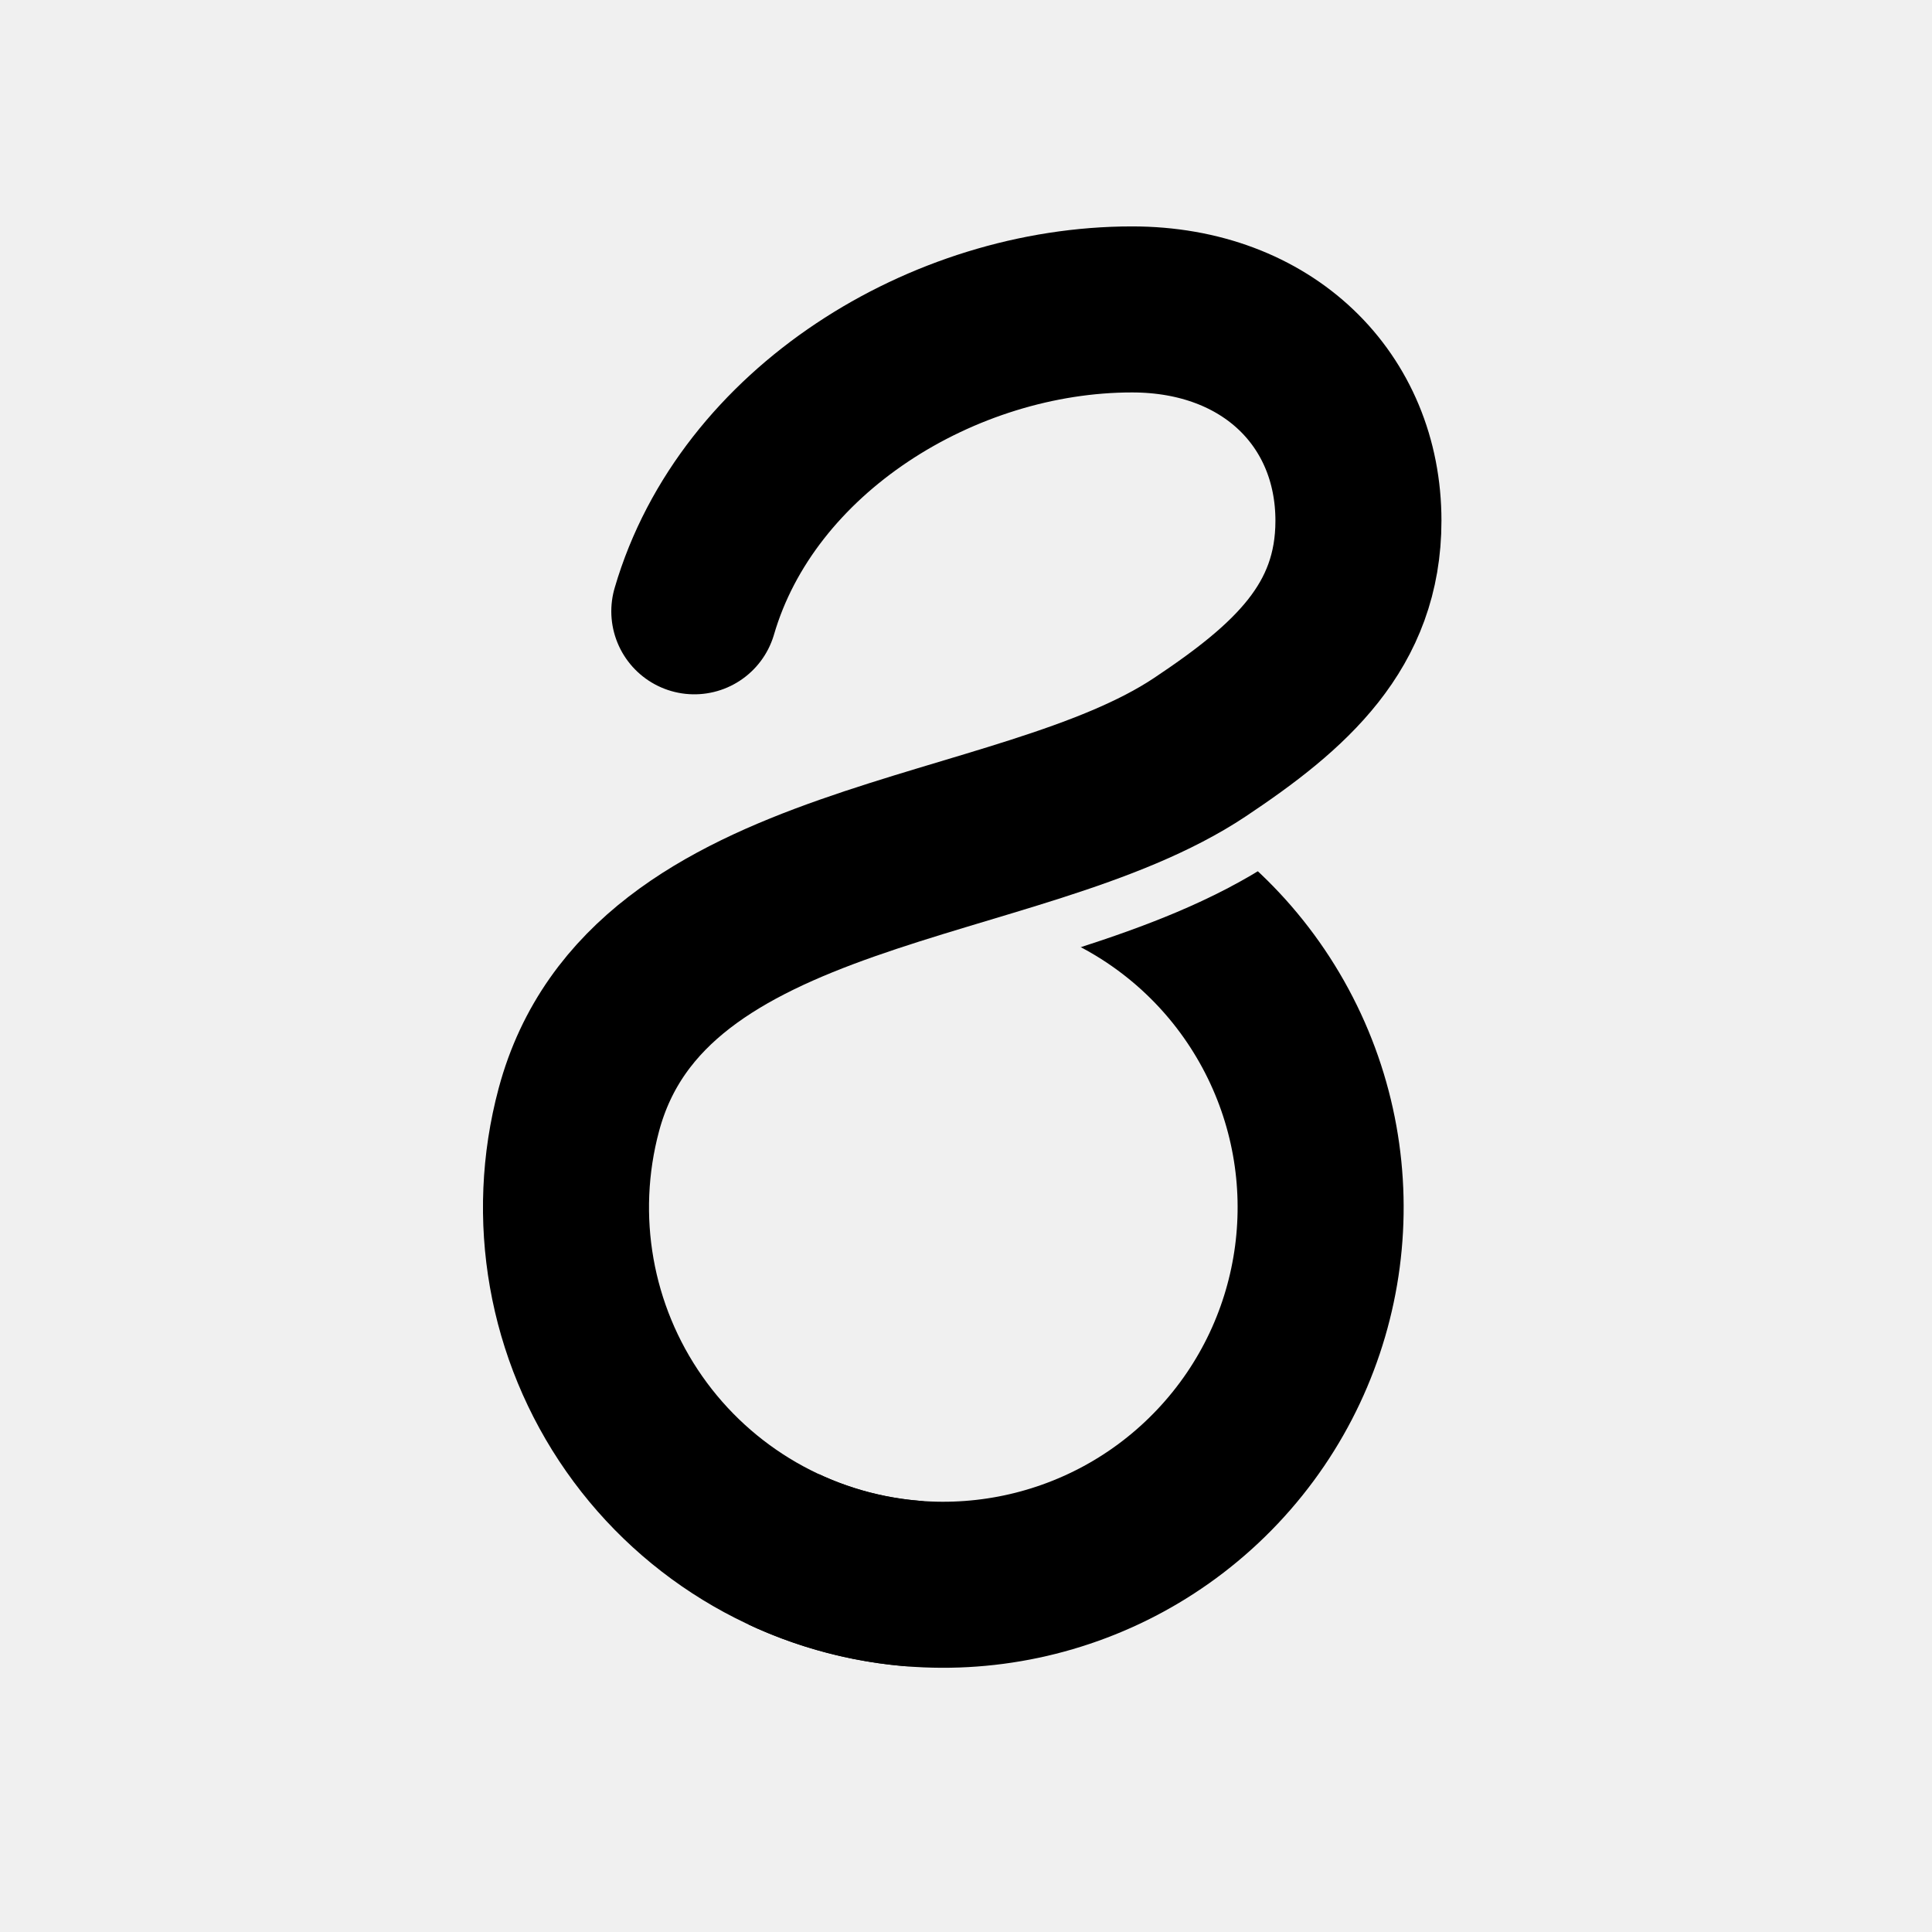
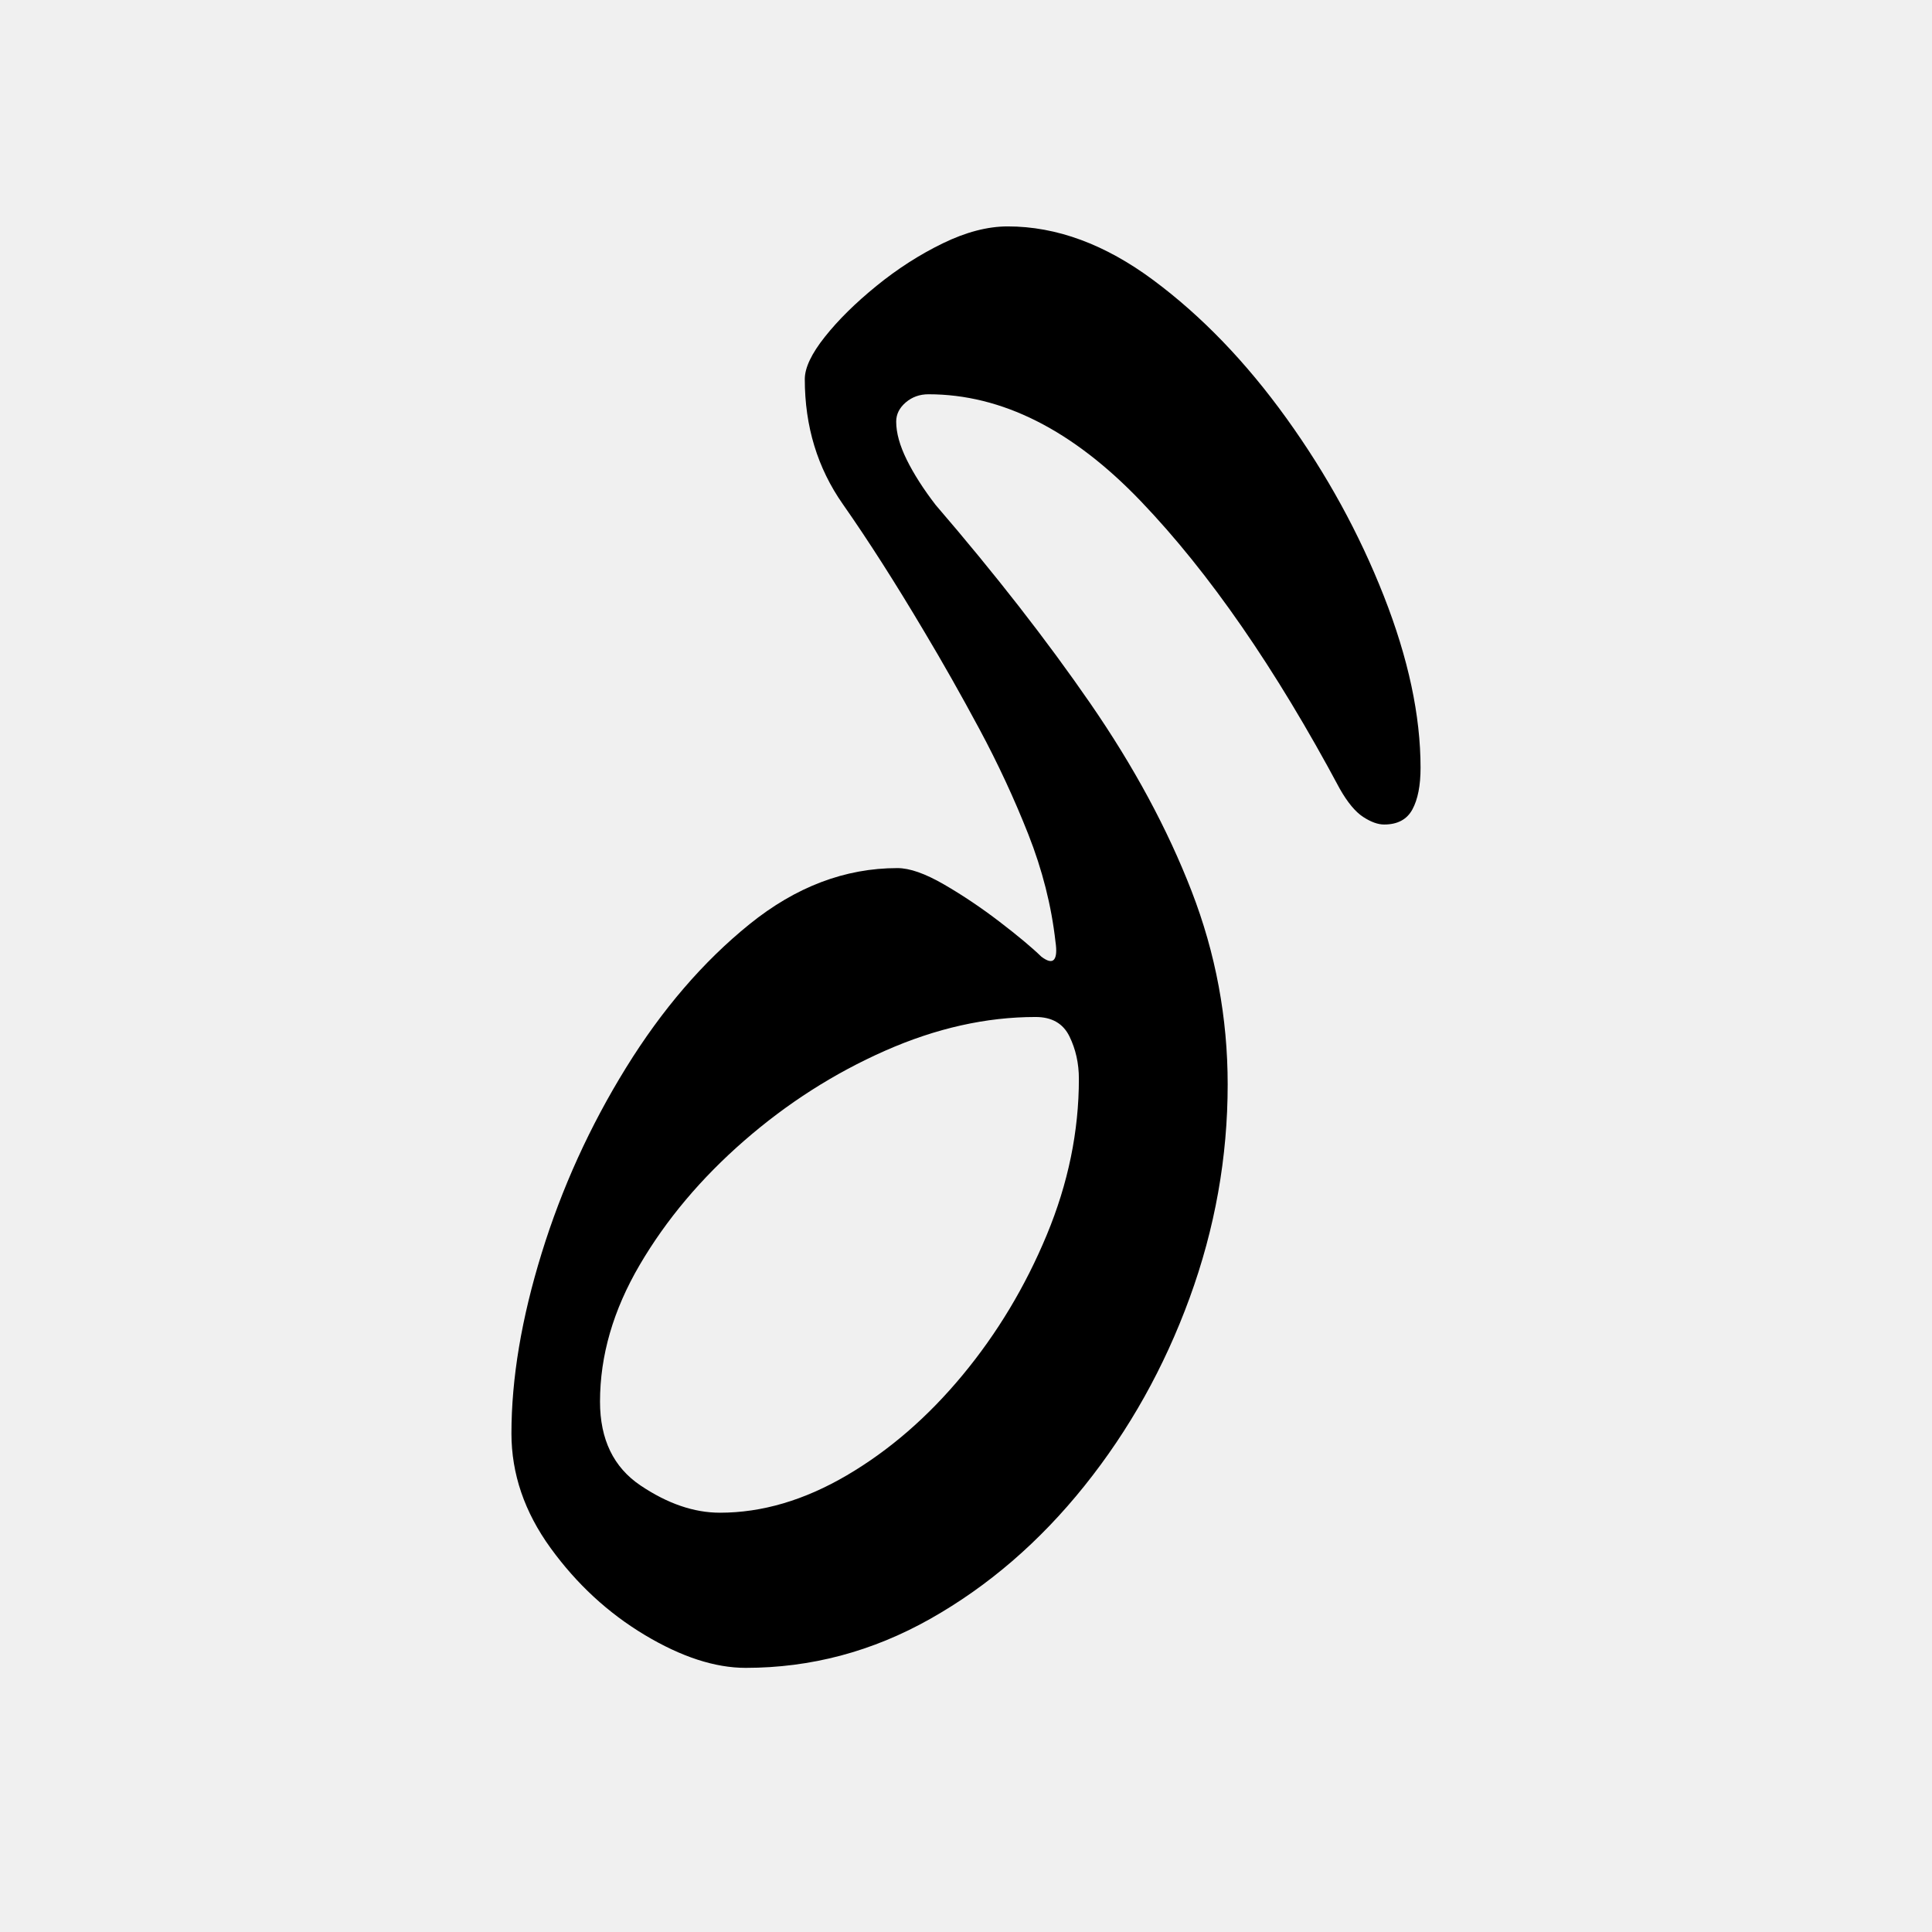
<svg xmlns="http://www.w3.org/2000/svg" viewBox="0 0 512 512">
-   <defs>
-     <mask id="under" maskUnits="userSpaceOnUse" x="-50" y="-50" width="612" height="612">
-       <rect x="-50" y="-50" width="612" height="612" fill="#fff" />
-       <path d="M318 214 C270 246 171.5 242.5 153.4 310.1" fill="none" stroke="#000" stroke-width="72" />
-     </mask>
-   </defs>
-   <g fill="none" stroke="#000" stroke-width="44" transform="translate(0 -16)">
-     <path d="M207.7 426.6 A100 100 0 1 0 232.6 237.5" mask="url(#under)" />
-     <path d="M184 178 C198 130 250 98 300 98 C336 98 360 122 360 154 C360 182 342 198 318 214 C270 246 171.5 242.5 153.4 310.1 A100 100 0 0 0 241.3 435.6" stroke-linecap="round" />
-   </g>
+   <path d="M197.613 442Q185.396 442 170.84 433.271Q156.283 424.543 145.91 410.24Q135.538 395.938 135.538 379.871Q135.538 358.029 143.544 332.111Q151.551 306.192 165.881 283.001Q180.21 259.809 198.616 244.932Q217.022 230.054 237.821 230.054Q242.687 230.054 250.145 234.372Q257.604 238.689 264.916 244.29Q272.227 249.891 275.97 253.527Q278.403 255.371 279.325 254.288Q280.248 253.206 279.713 249.57Q278.109 235.267 272.508 221.085Q266.907 206.902 259.556 193.215Q252.204 179.527 244.959 167.417Q233.41 147.954 223.345 133.585Q213.279 119.215 213.279 100.475Q213.279 95.957 218.613 89.247Q223.946 82.537 232.3 75.746Q240.655 68.956 249.864 64.478Q259.074 60 267.067 60Q286.476 60 305.658 74.249Q324.839 88.498 340.906 110.821Q356.973 133.144 366.718 157.926Q376.462 182.708 376.462 203.48Q376.462 210.511 374.297 214.508Q372.131 218.505 366.811 218.505Q364.325 218.505 361.237 216.486Q358.15 214.468 355.075 209.068Q329.491 161.187 302.343 132.836Q275.195 104.485 246.055 104.485Q242.553 104.485 240.026 106.65Q237.5 108.816 237.5 111.73Q237.5 116.194 240.307 121.862Q243.114 127.53 247.953 133.812Q271.693 161.401 288.963 186.438Q306.233 211.474 315.79 236.176Q325.347 260.878 325.347 287.371Q325.347 316.351 315.255 343.98Q305.163 371.61 287.359 393.812Q269.554 416.015 246.536 429.007Q223.518 442 197.613 442ZM190.796 400.884Q207.532 400.884 224.414 390.979Q241.296 381.074 255.091 364.419Q268.886 347.763 277.4 327.272Q285.915 306.78 285.915 285.901Q285.915 279.752 283.402 274.633Q280.889 269.513 274.446 269.513Q254.797 269.513 234.56 278.456Q214.322 287.398 197.199 302.316Q180.076 317.233 169.543 335.185Q159.01 353.137 159.01 371.45Q159.01 386.447 169.744 393.665Q180.477 400.884 190.796 400.884Z" fill="#000" />
</svg>
